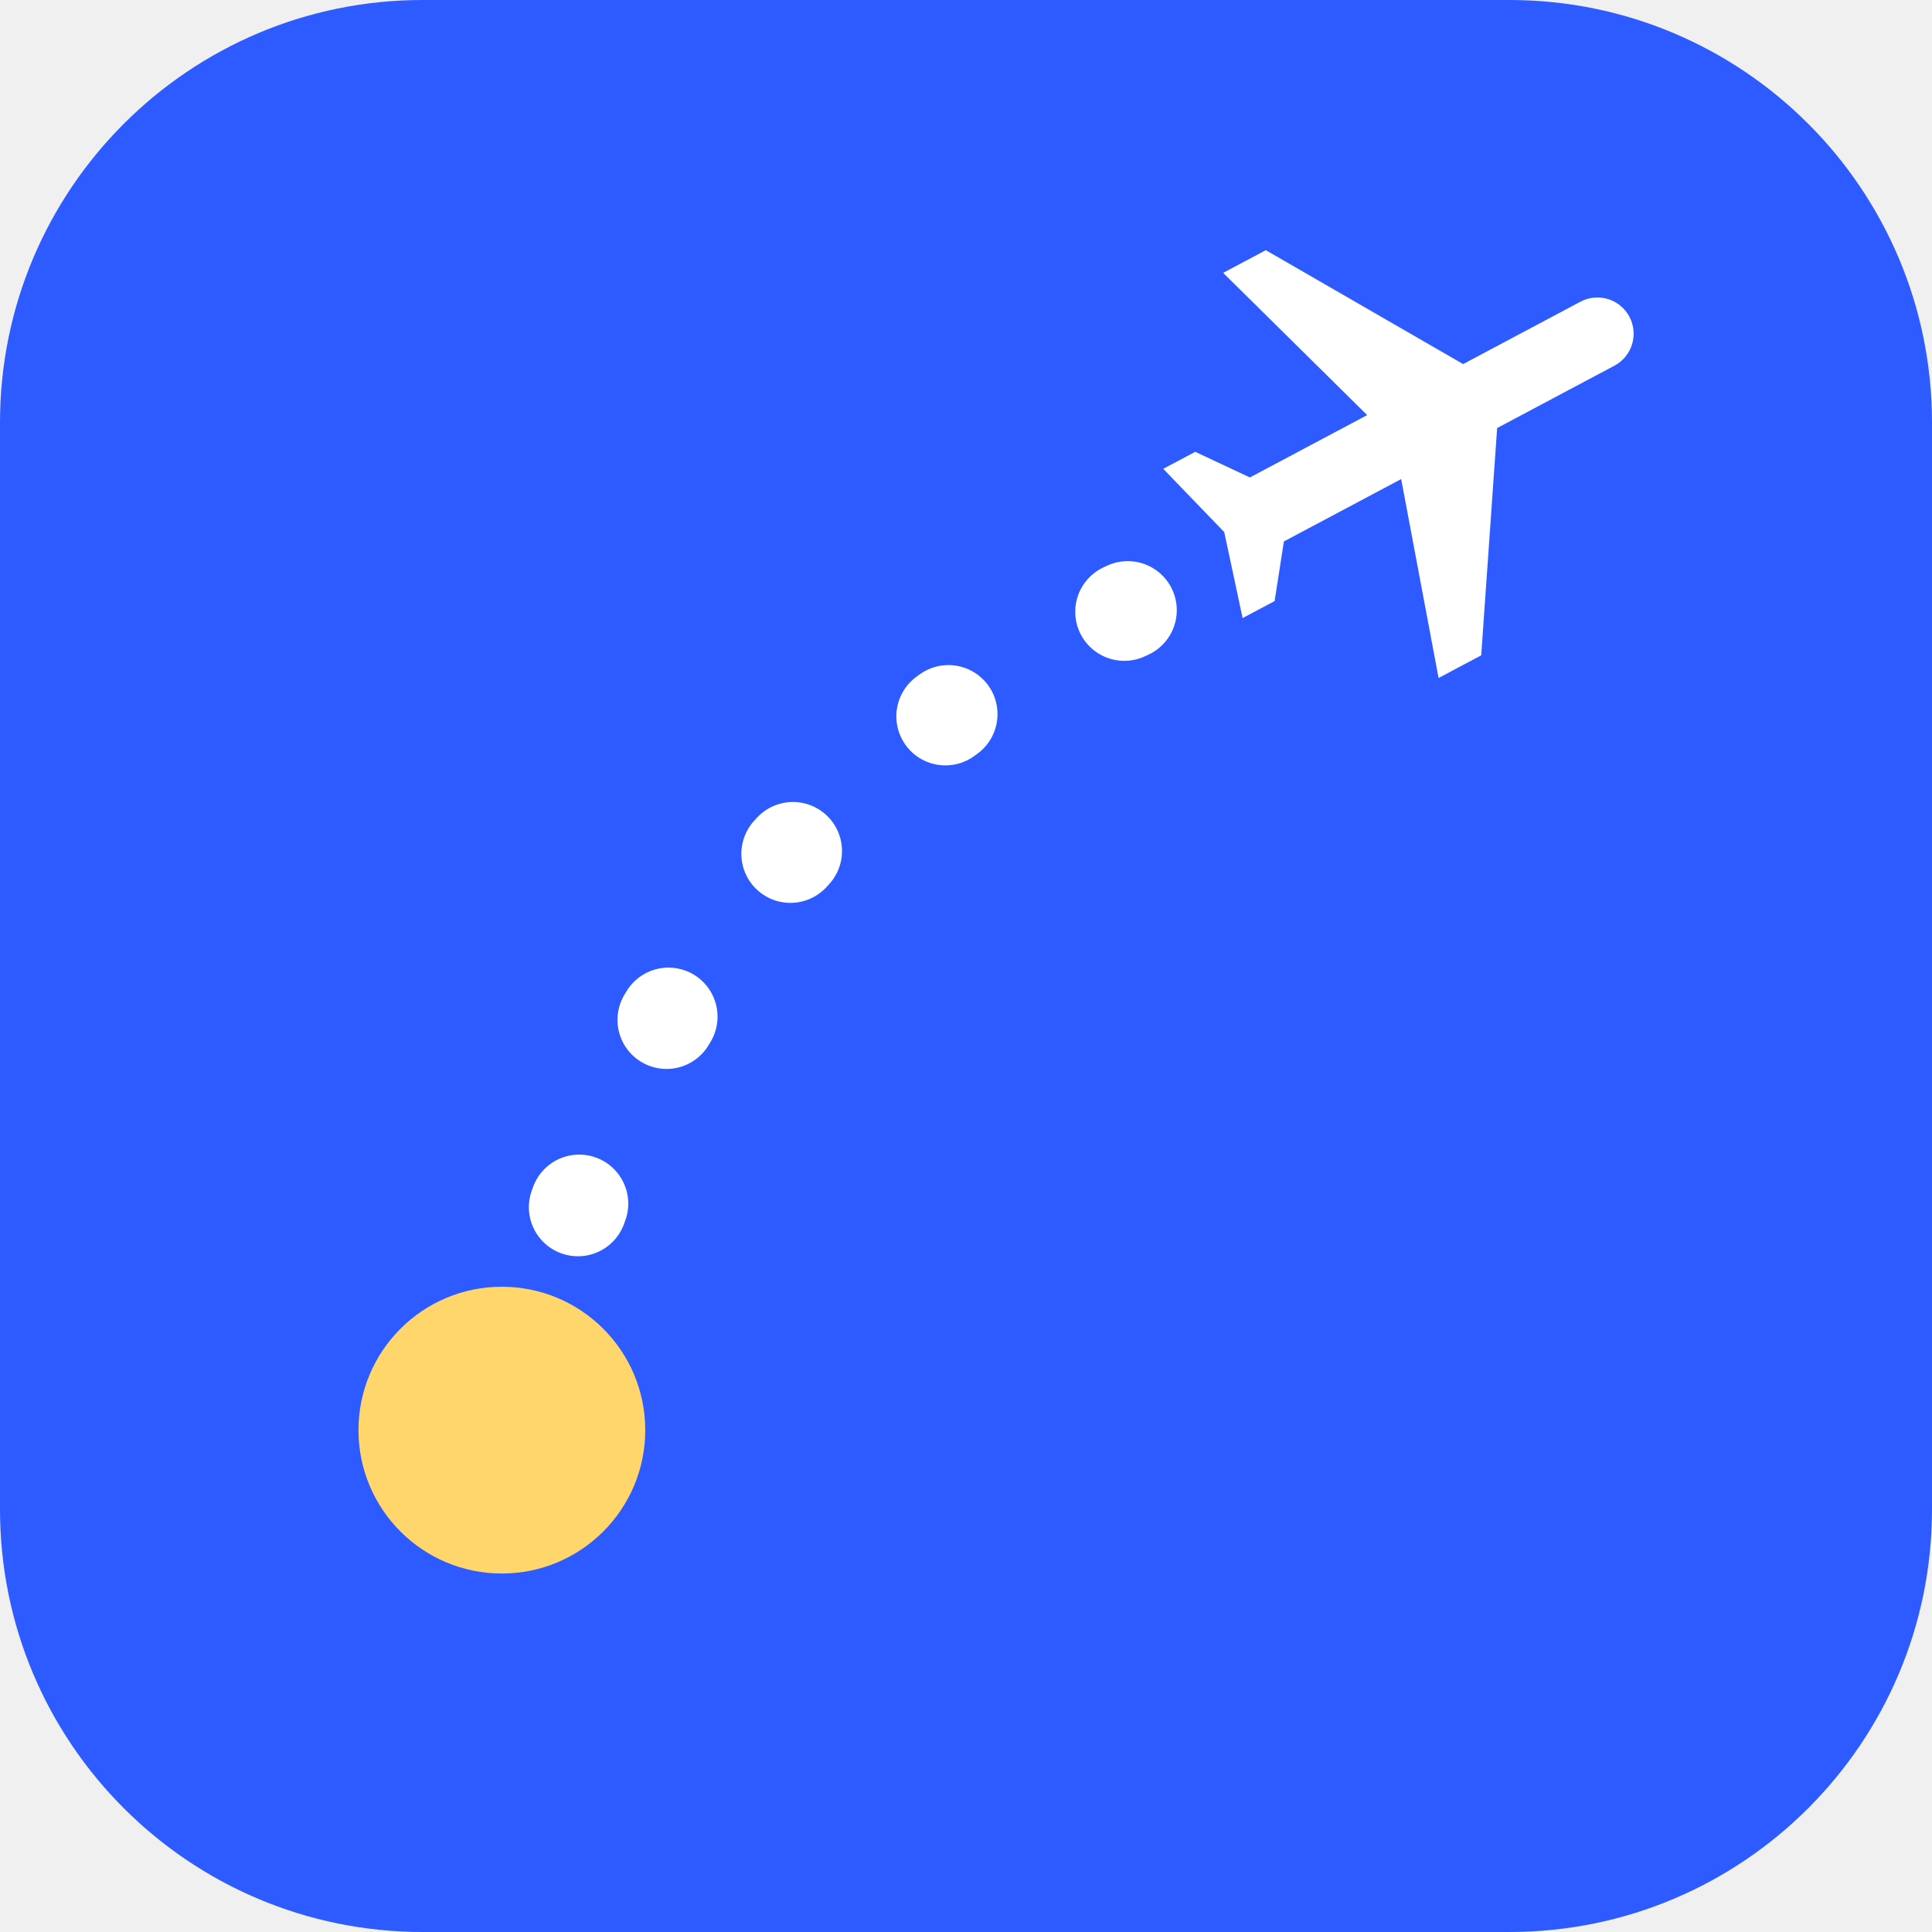
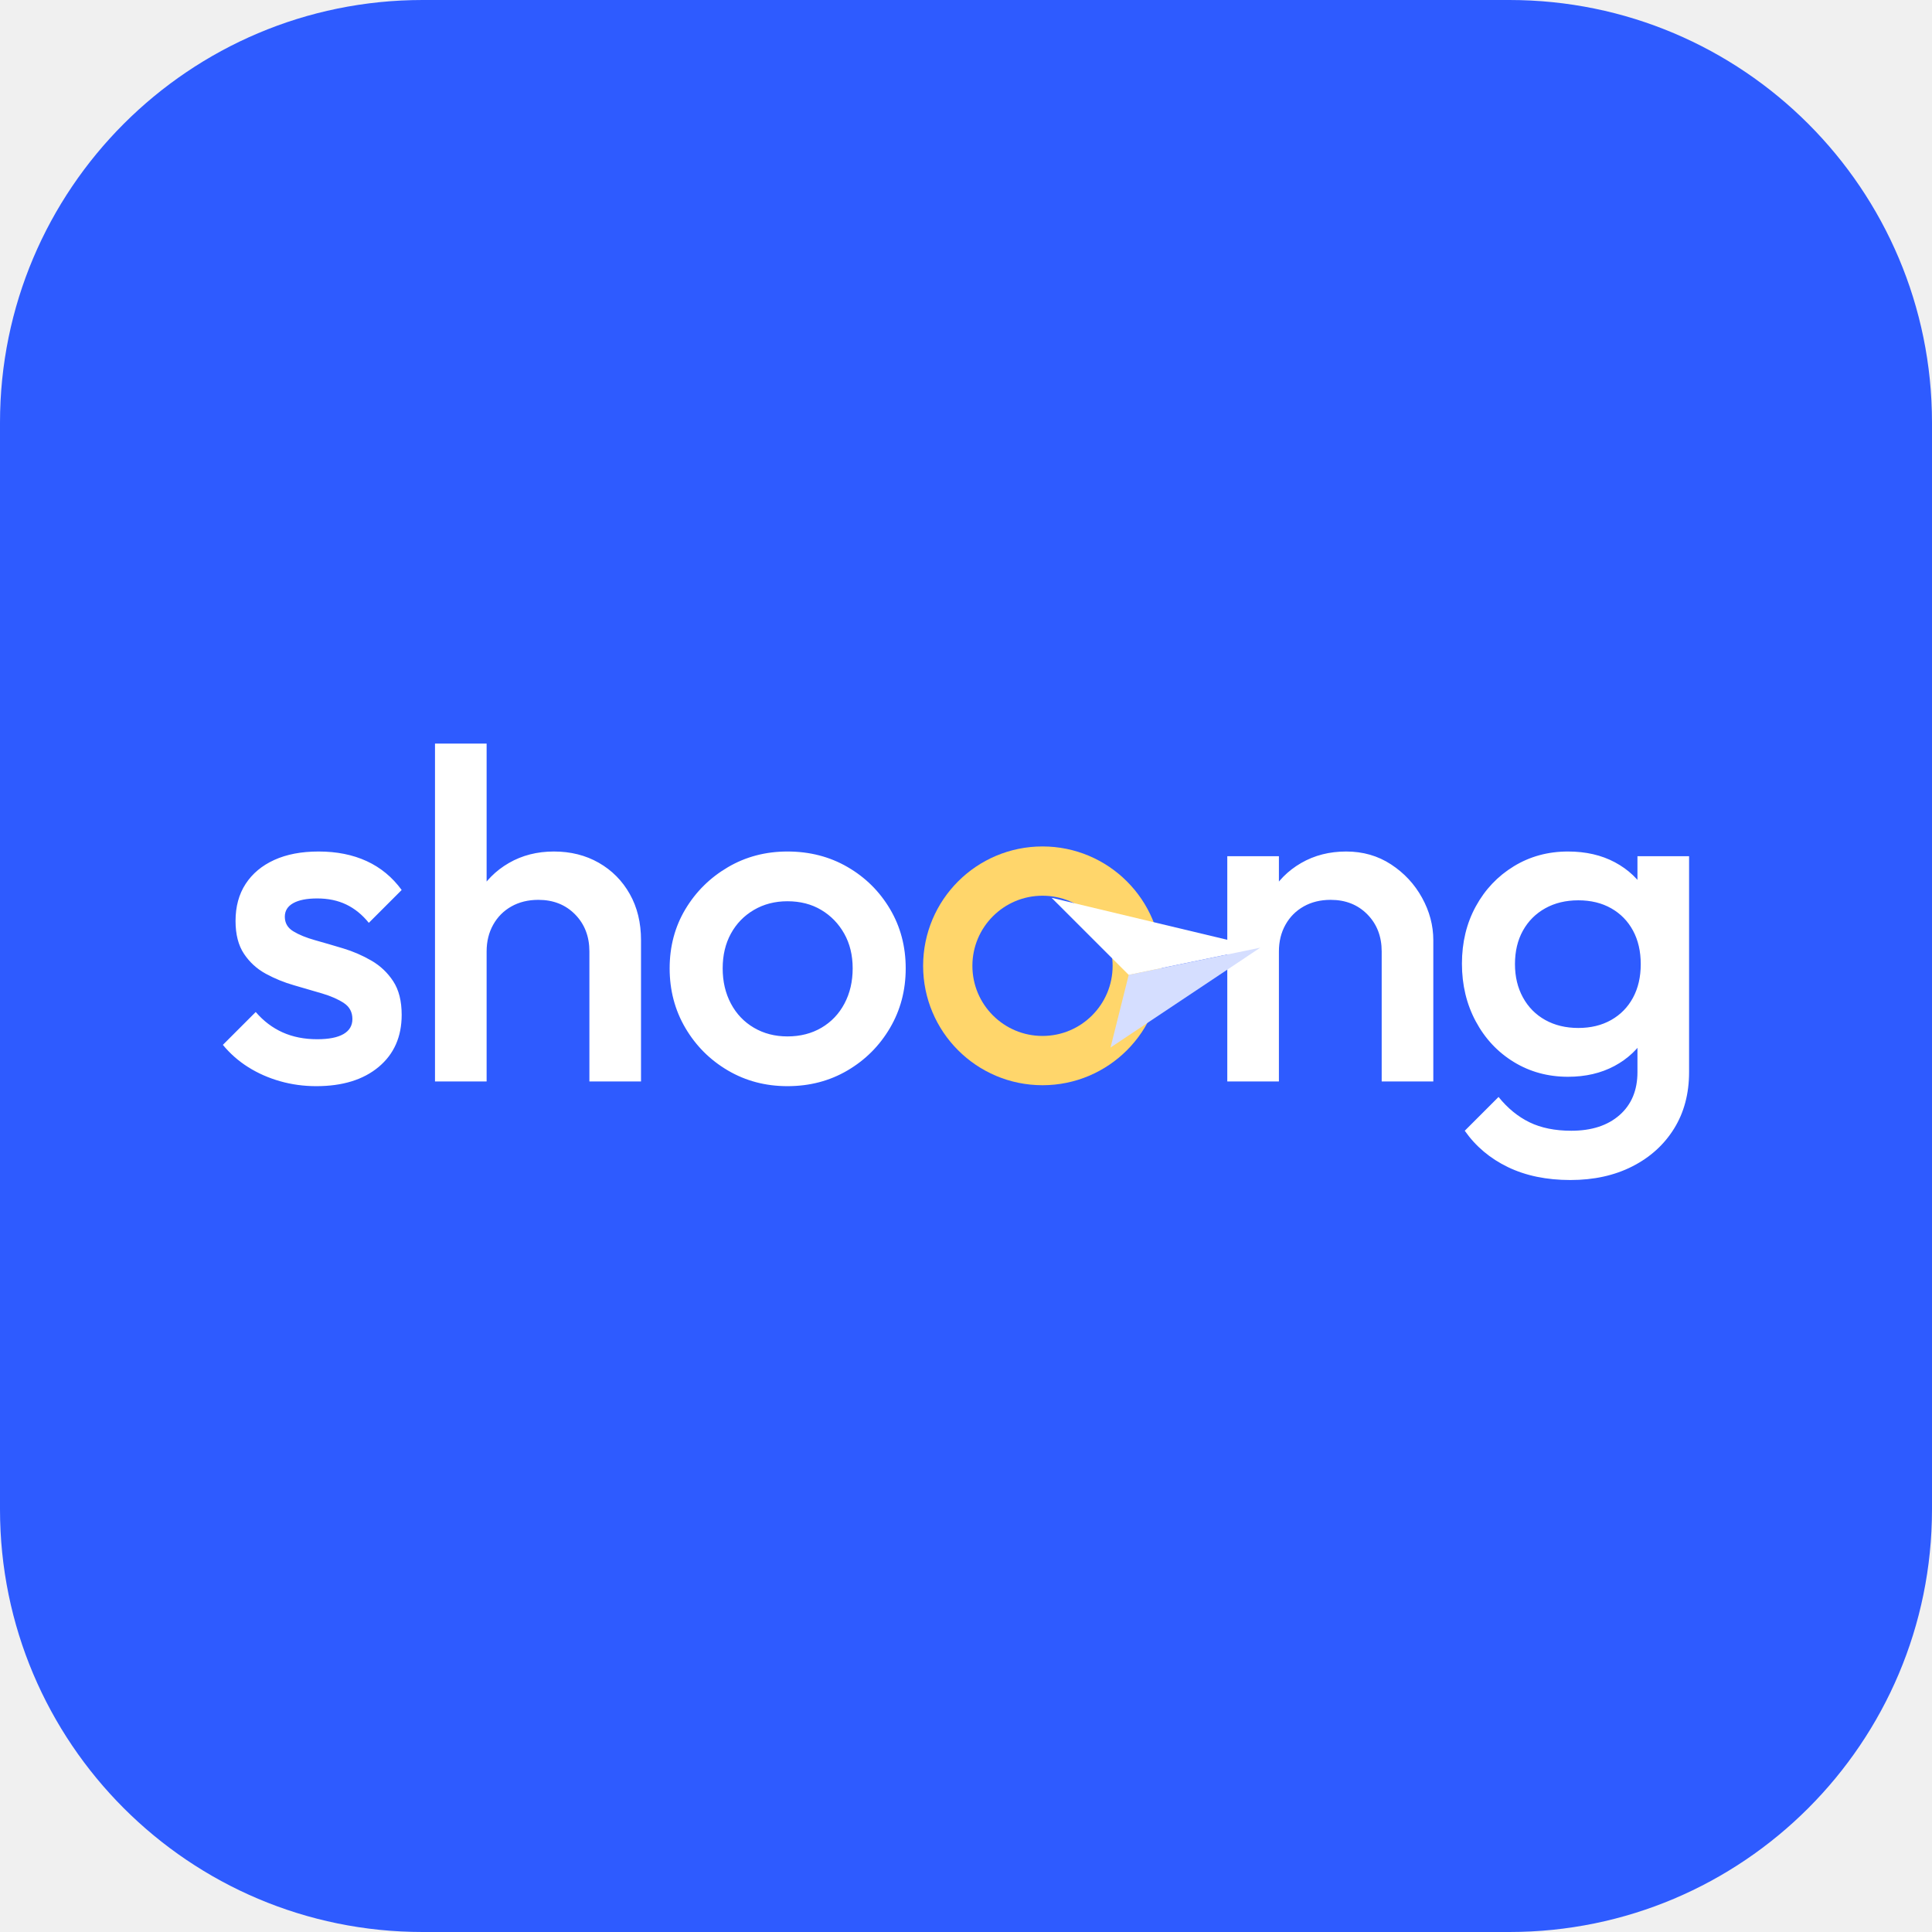
<svg xmlns="http://www.w3.org/2000/svg" viewBox="0 0 512 512">
  <rect width="512" height="512" rx="112" fill="#2E5BFF" />
-   <path d="M139 373C160 256 235 181 331 149" fill="none" stroke="#fff" stroke-width="26" stroke-linecap="round" stroke-dasharray="1 54" />
-   <circle cx="133" cy="379" r="38" fill="#FFD66B" />
-   <g transform="translate(300 40) scale(6.4) rotate(62 12 12)">
-     <path fill="#fff" d="M21 16v-2l-8-5V3.5a1.5 1.5 0 0 0-3 0V9l-8 5v2l8-2.5V19l-2 1.5V22l3.5-1 3.5 1v-1.5L13 19v-5.5z" />
+   <g transform="translate(56.7 286.6) scale(0.12437)">
+     <path fill="#fff" d="M218.0 10Q178.0 10 141.0 -0.5Q104.0 -11 73.0 -30.5Q42.0 -50 19.0 -78L89.0 -148Q114.0 -119 146.5 -104.5Q179.0 -90 220.0 -90Q257.0 -90 276.0 -101.0Q295.0 -112 295.0 -133Q295.0 -155 277.0 -167.0Q259.0 -179 230.5 -187.5Q202.0 -196 170.5 -205.0Q139.0 -214 110.5 -229.5Q82.0 -245 64.0 -272.0Q46.0 -299 46.0 -342Q46.0 -388 67.5 -421.0Q89.0 -454 128.5 -472.0Q168.0 -490 223.0 -490Q281.0 -490 325.5 -469.5Q370.0 -449 400.0 -408L330.0 -338Q309.0 -364 282.0 -377.0Q255.0 -390 220.0 -390Q187.0 -390 169.0 -380.0Q151.0 -370 151.0 -351Q151.0 -331 169.0 -320.0Q187.0 -309 215.5 -301.0Q244.0 -293 275.5 -283.5Q307.0 -274 335.5 -257.5Q364.0 -241 382.0 -213.5Q400.0 -186 400.0 -142Q400.0 -72 351.0 -31.0Q302.0 10 218.0 10Z M800.0 0V-277Q800.0 -325 769.5 -356.0Q739.0 -387 691.245 -387.0Q658.745 -387.0 633.872 -373.0Q609.0 -359 595.0 -334.0Q581.0 -309 581.0 -277L538.0 -301Q538.0 -356 562.0 -398.5Q586.0 -441 628.396 -465.5Q670.792 -490.0 724.396 -490.0Q778.0 -490 820.0 -466.0Q862.0 -442 886.0 -399.5Q910.0 -357 910.0 -301V0ZM471.0 0V-720H581.0V0Z M1222.0 10Q1152.0 10 1095.0 -23.5Q1038.0 -57 1004.5 -114.0Q971.0 -171 971.0 -241Q971.0 -311 1004.5 -367.0Q1038.0 -423 1095.0 -456.5Q1152.0 -490 1222.0 -490Q1293.0 -490 1350.0 -457.0Q1407.0 -424 1440.5 -367.5Q1474.0 -311 1474.0 -241Q1474.0 -171 1440.5 -114.0Q1407.0 -57 1350.0 -23.5Q1293.0 10 1222.0 10ZM1222.0 -96Q1263.0 -96 1294.5 -114.5Q1326.0 -133 1343.5 -166.0Q1361.0 -199 1361.0 -241Q1361.0 -283 1343.0 -315.0Q1325.0 -347 1294.0 -365.5Q1263.0 -384 1222.0 -384Q1182.0 -384 1150.5 -365.5Q1119.0 -347 1101.5 -315.0Q1084.0 -283 1084.0 -241Q1084.0 -199 1101.5 -166.0Q1119.0 -133 1150.5 -114.5Q1182.0 -96 1222.0 -96Z M2488.232 0V-277Q2488.232 -325 2457.732 -356.0Q2427.232 -387 2379.477 -387.0Q2346.977 -387.0 2322.104 -373.0Q2297.232 -359 2283.232 -334.0Q2269.232 -309 2269.232 -277L2226.232 -301Q2226.232 -356 2250.232 -398.5Q2274.232 -441 2316.628 -465.5Q2359.024 -490.0 2412.628 -490.0Q2466.232 -490 2508.232 -462.5Q2550.232 -435 2574.232 -391.5Q2598.232 -348 2598.232 -301V0ZM2159.232 0V-480H2269.232V0Z M2890.232 210Q2814.232 210 2757.232 182.5Q2700.232 155 2665.232 105L2737.232 33Q2766.232 69 2803.232 87.0Q2840.232 105 2892.232 105Q2957.232 105 2995.232 71.5Q3033.232 38 3033.232 -20V-138L3052.232 -244L3033.232 -351V-480H3143.232V-20Q3143.232 49 3111.232 100.5Q3079.232 152 3022.232 181.0Q2965.232 210 2890.232 210ZM2885.232 -10Q2821.232 -10 2769.732 -41.5Q2718.232 -73 2688.732 -128.0Q2659.232 -183 2659.232 -251Q2659.232 -319 2688.732 -373.0Q2718.232 -427 2769.732 -458.5Q2821.232 -490 2885.232 -490Q2942.232 -490 2985.232 -467.0Q3028.232 -444 3052.232 -403.5Q3076.232 -363 3076.232 -309V-191Q3076.232 -138 3051.732 -97.0Q3027.232 -56 2984.232 -33.0Q2941.232 -10 2885.232 -10ZM2907.232 -114Q2947.232 -114 2977.232 -131.0Q3007.232 -148 3023.732 -178.5Q3040.232 -209 3040.232 -250Q3040.232 -291 3023.732 -321.5Q3007.232 -352 2977.232 -369.0Q2947.232 -386 2907.232 -386Q2867.232 -386 2836.732 -369.0Q2806.232 -352 2789.232 -321.5Q2772.232 -291 2772.232 -250Q2772.232 -210 2789.232 -179.0Q2806.232 -148 2836.732 -131.0Q2867.232 -114 2907.232 -114Z" />
+     <circle cx="1765.5" cy="-246.4" r="201.9" fill="none" stroke="#FFD66B" stroke-width="105.0" />
+     <path fill="#fff" d="M1784.8,-391.4 L2229.5,-285.1 L1949.2,-227.1Z" />
+     <path fill="#D5DEFF" d="M1949.2,-227.1 L2229.5,-285.1 L1910.5,-72.4Z" />
  </g>
</svg>
